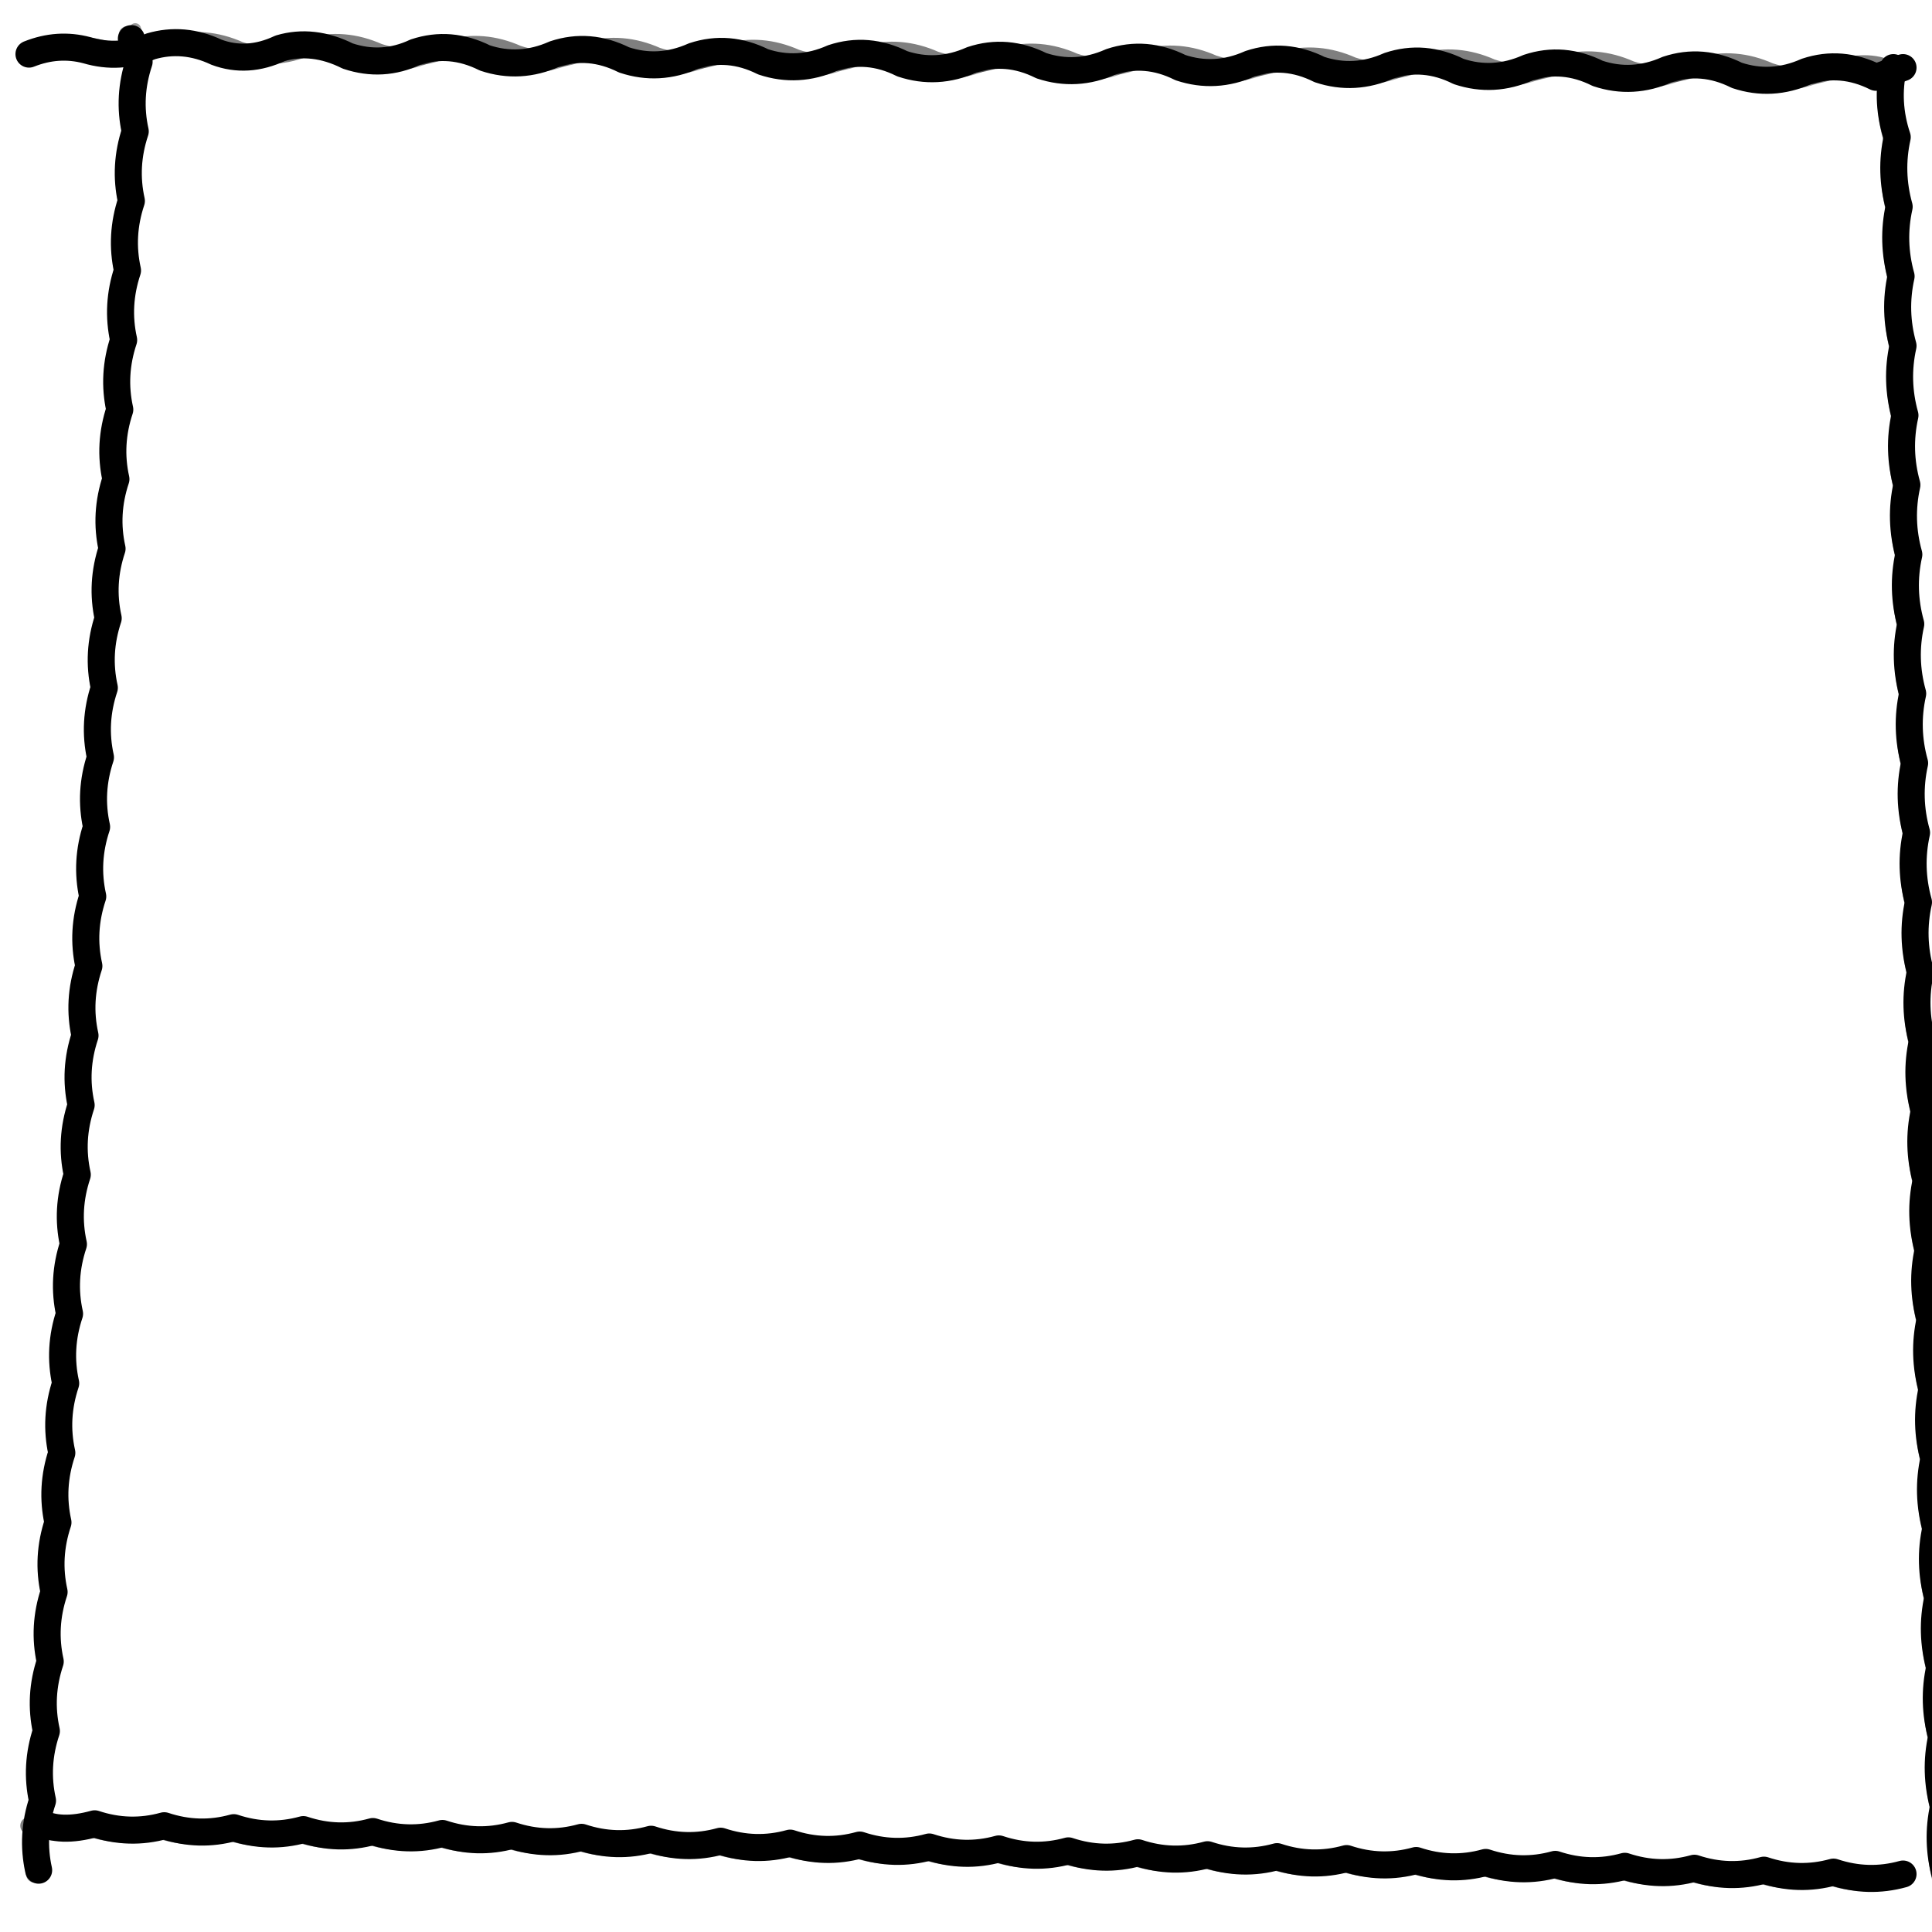
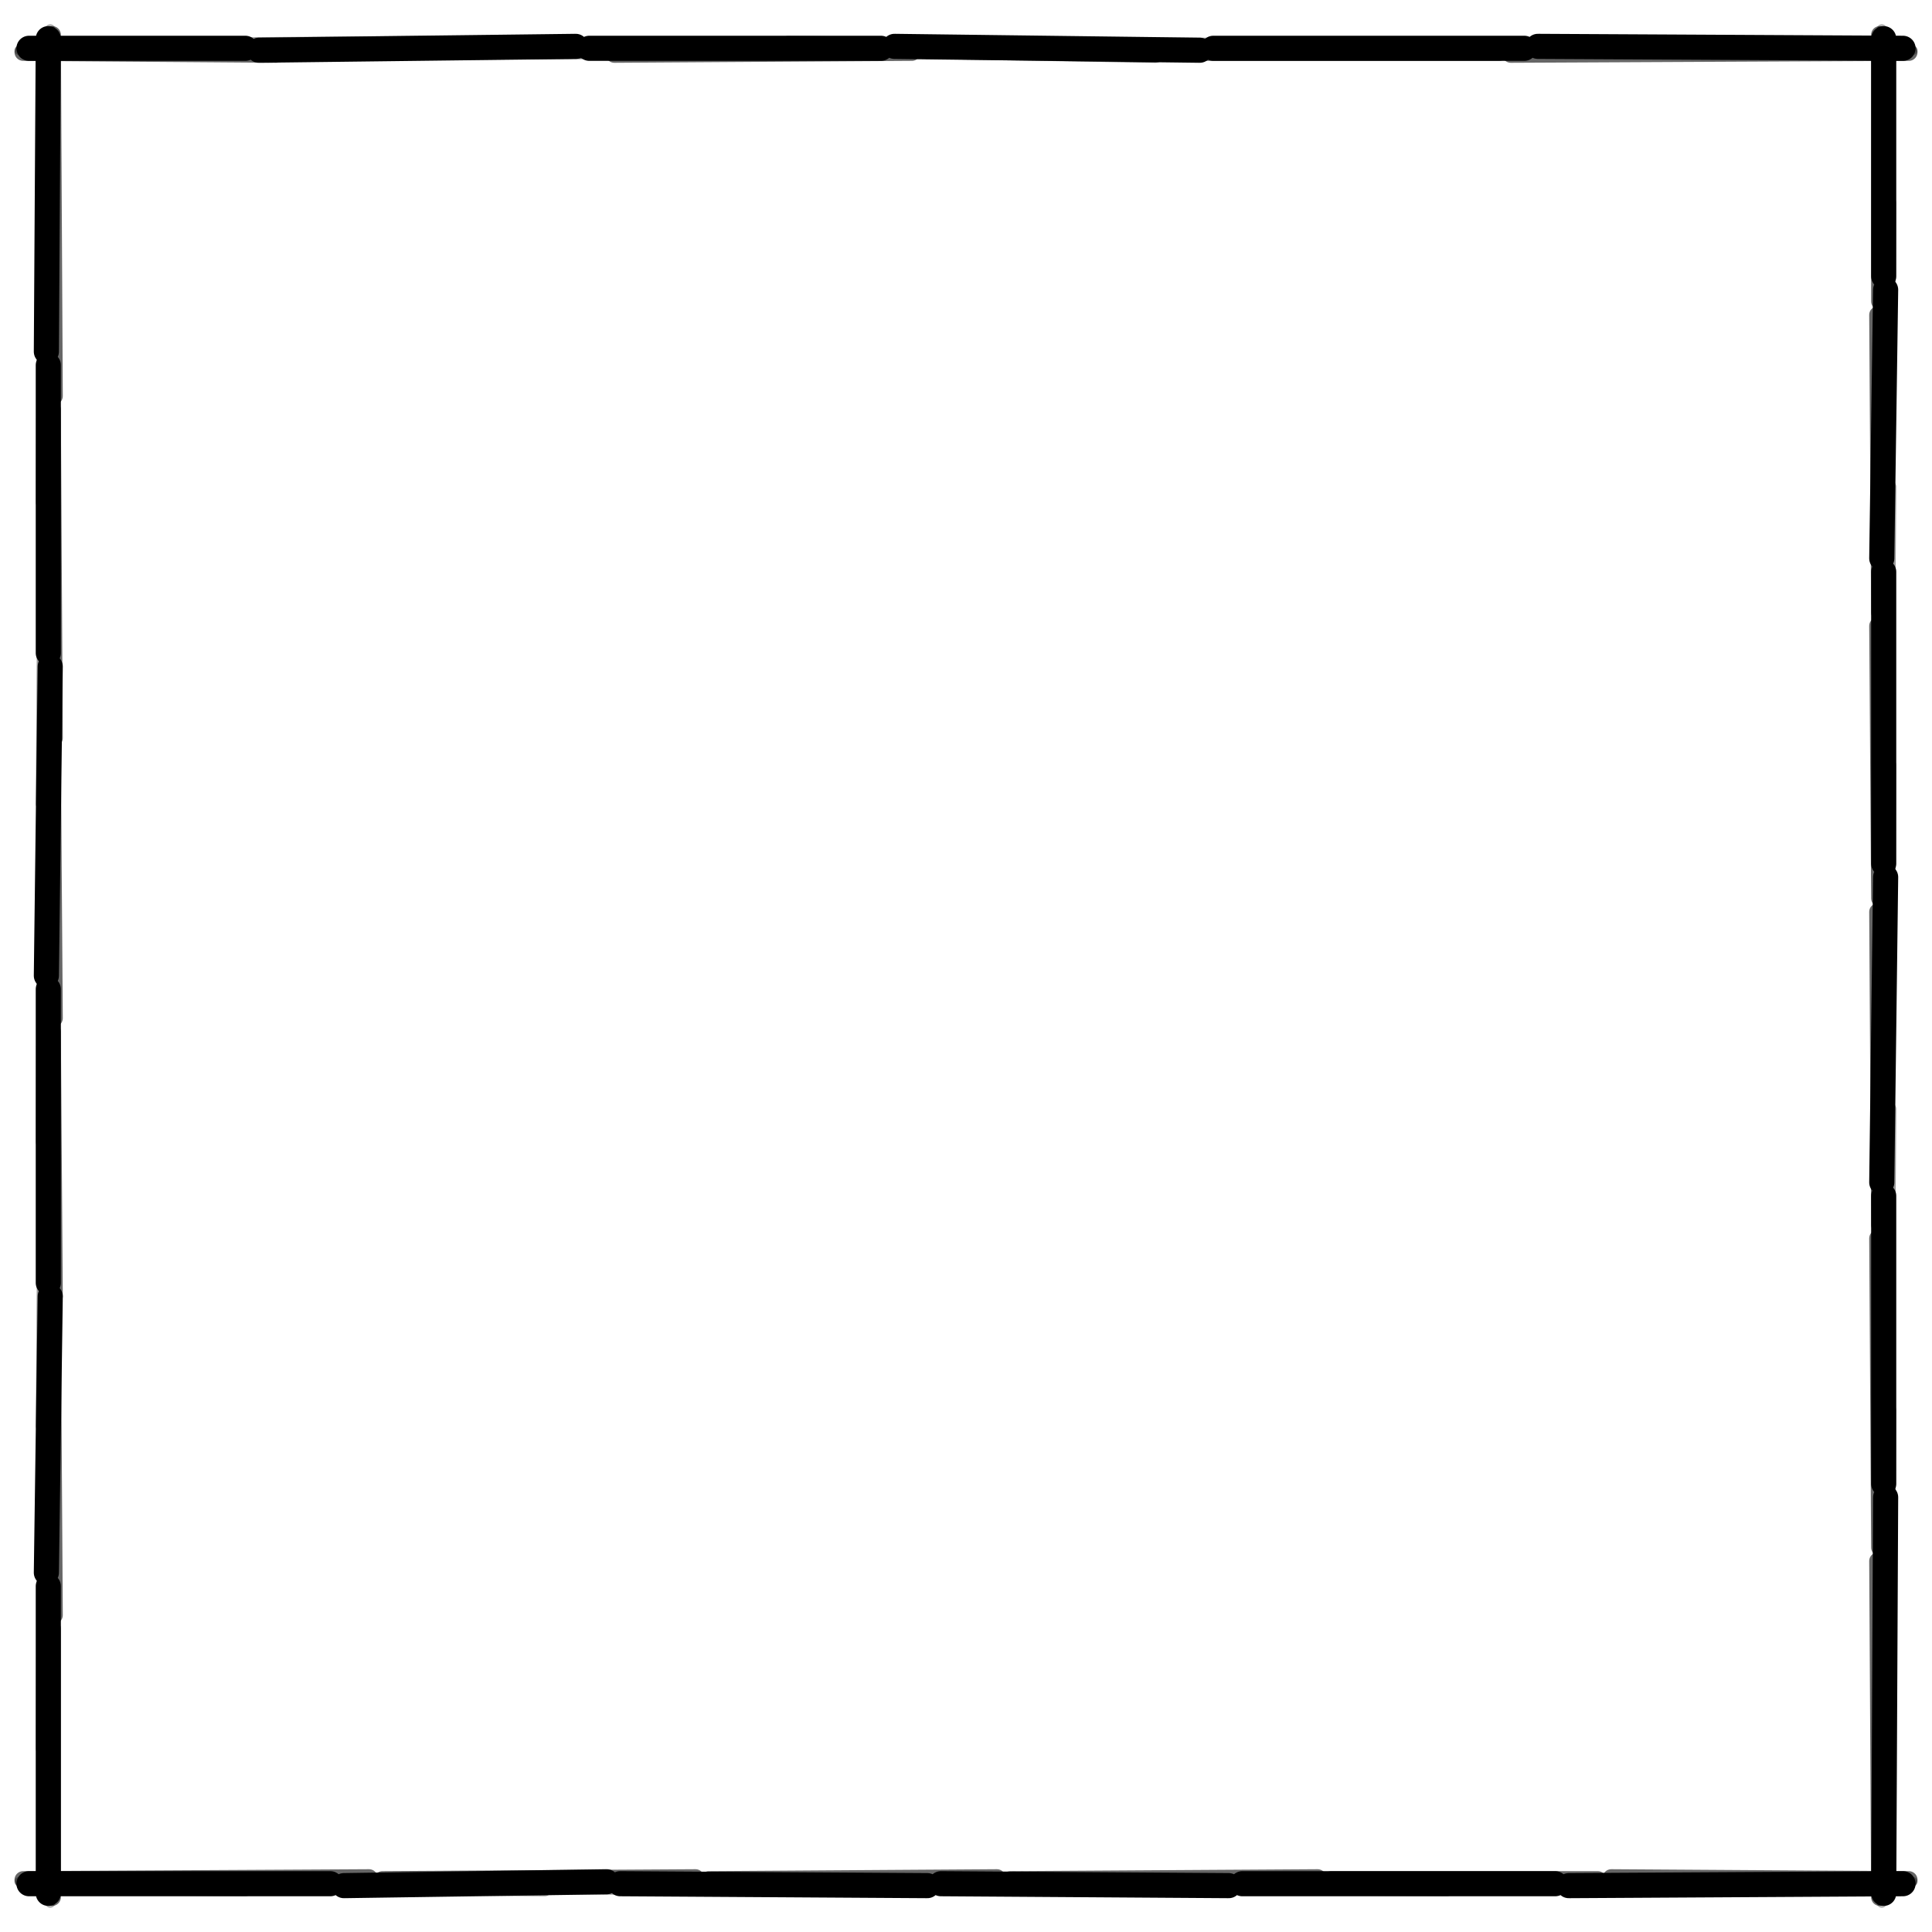
<svg xmlns="http://www.w3.org/2000/svg" width="1000" height="1000" viewBox="0 0 1000 1000" fill="none" preserveAspectRatio="none">
-   <path d="M 15 28 Q 30 22 45 26 Q 62 31 78 24 Q 95 19 112 27 Q 128 33 145 25 Q 162 20 180 29 Q 198 35 215 27 Q 233 21 251 30 Q 269 36 287 28 Q 305 22 323 31 Q 341 37 359 29 Q 377 23 395 32 Q 413 38 431 30 Q 449 24 467 33 Q 485 39 503 31 Q 521 25 539 34 Q 557 40 575 32 Q 593 26 611 35 Q 629 41 647 33 Q 665 27 683 36 Q 701 42 719 34 Q 737 28 755 37 Q 773 43 791 35 Q 809 29 827 38 Q 845 44 863 36 Q 881 30 899 39 Q 917 45 935 37 Q 953 31 971 40 L 985 35" stroke="black" stroke-width="14" fill="none" stroke-linecap="round" stroke-linejoin="round" />
-   <path d="M 18 26 Q 35 21 52 25 Q 70 30 88 23 Q 106 18 124 26 Q 142 32 160 24 Q 178 19 196 27 Q 214 33 232 25 Q 250 20 268 28 Q 286 34 304 26 Q 322 21 340 29 Q 358 35 376 27 Q 394 22 412 30 Q 430 36 448 28 Q 466 23 484 31 Q 502 37 520 29 Q 538 24 556 32 Q 574 38 592 30 Q 610 25 628 33 Q 646 39 664 31 Q 682 26 700 34 Q 718 40 736 32 Q 754 27 772 35 Q 790 41 808 33 Q 826 28 844 36 Q 862 42 880 34 Q 898 29 916 37 Q 934 43 952 35 Q 970 30 982 38" stroke="black" stroke-width="9" fill="none" opacity="0.5" stroke-linecap="round" />
-   <path d="M 12 30 Q 28 24 44 28 Q 61 33 79 26 Q 97 21 115 29 Q 133 35 151 27 Q 169 22 187 31 Q 205 37 223 29 Q 241 23 259 32 Q 277 38 295 30 Q 313 24 331 33 Q 349 39 367 31 Q 385 25 403 34 Q 421 40 439 32 Q 457 26 475 35 Q 493 41 511 33 Q 529 27 547 36 Q 565 42 583 34 Q 601 28 619 37 Q 637 43 655 35 Q 673 29 691 38 Q 709 44 727 36 Q 745 30 763 39 Q 781 45 799 37 Q 817 31 835 40 Q 853 46 871 38 Q 889 32 907 41 Q 925 47 943 39 Q 961 33 979 42" stroke="black" stroke-width="6" fill="none" opacity="0.4" stroke-linecap="round" />
-   <path d="M 980 35 Q 976 53 982 71 Q 978 89 983 107 Q 979 125 984 143 Q 980 161 985 179 Q 981 197 986 215 Q 982 233 987 251 Q 983 269 988 287 Q 984 305 989 323 Q 985 341 990 359 Q 986 377 991 395 Q 987 413 992 431 Q 988 449 993 467 Q 989 485 994 503 Q 990 521 995 539 Q 991 557 996 575 Q 992 593 997 611 Q 993 629 998 647 Q 994 665 999 683 Q 995 701 1000 719 Q 996 737 1001 755 Q 997 773 1002 791 Q 998 809 1003 827 Q 999 845 1004 863 Q 1000 881 1005 899 Q 1001 917 1006 935 Q 1002 953 1007 971" stroke="black" stroke-width="14" fill="none" stroke-linecap="round" stroke-linejoin="round" />
-   <path d="M 978 38 Q 974 56 980 74 Q 976 92 981 110 Q 977 128 982 146 Q 978 164 983 182 Q 979 200 984 218 Q 980 236 985 254 Q 981 272 986 290 Q 982 308 987 326 Q 983 344 988 362 Q 984 380 989 398 Q 985 416 990 434 Q 986 452 991 470 Q 987 488 992 506 Q 988 524 993 542 Q 989 560 994 578 Q 990 596 995 614 Q 991 632 996 650 Q 992 668 997 686 Q 993 704 998 722 Q 994 740 999 758 Q 995 776 1000 794 Q 996 812 1001 830 Q 997 848 1002 866 Q 998 884 1003 902 Q 999 920 1004 938 Q 1000 956 1005 974" stroke="black" stroke-width="9" fill="none" opacity="0.5" stroke-linecap="round" />
-   <path d="M 982 32 Q 978 50 984 68 Q 980 86 985 104 Q 981 122 986 140 Q 982 158 987 176 Q 983 194 988 212 Q 984 230 989 248 Q 985 266 990 284 Q 986 302 991 320 Q 987 338 992 356 Q 988 374 993 392 Q 989 410 994 428 Q 990 446 995 464 Q 991 482 996 500 Q 992 518 997 536 Q 993 554 998 572 Q 994 590 999 608 Q 995 626 1000 644 Q 996 662 1001 680 Q 997 698 1002 716 Q 998 734 1003 752 Q 999 770 1004 788 Q 1000 806 1005 824 Q 1001 842 1006 860 Q 1002 878 1007 896 Q 1003 914 1008 932 Q 1004 950 1009 968" stroke="black" stroke-width="6" fill="none" opacity="0.4" stroke-linecap="round" />
-   <path d="M 985 970 Q 967 975 949 969 Q 931 974 913 968 Q 895 973 877 967 Q 859 972 841 966 Q 823 971 805 965 Q 787 970 769 964 Q 751 969 733 963 Q 715 968 697 962 Q 679 967 661 961 Q 643 966 625 960 Q 607 965 589 959 Q 571 964 553 958 Q 535 963 517 957 Q 499 962 481 956 Q 463 961 445 955 Q 427 960 409 954 Q 391 959 373 953 Q 355 958 337 952 Q 319 957 301 951 Q 283 956 265 950 Q 247 955 229 949 Q 211 954 193 948 Q 175 953 157 947 Q 139 952 121 946 Q 103 951 85 945 Q 67 950 49 944 Q 31 949 20 943" stroke="black" stroke-width="14" fill="none" stroke-linecap="round" stroke-linejoin="round" />
-   <path d="M 982 972 Q 964 977 946 971 Q 928 976 910 970 Q 892 975 874 969 Q 856 974 838 968 Q 820 973 802 967 Q 784 972 766 966 Q 748 971 730 965 Q 712 970 694 964 Q 676 969 658 963 Q 640 968 622 962 Q 604 967 586 961 Q 568 966 550 960 Q 532 965 514 959 Q 496 964 478 958 Q 460 963 442 957 Q 424 962 406 956 Q 388 961 370 955 Q 352 960 334 954 Q 316 959 298 953 Q 280 958 262 952 Q 244 957 226 951 Q 208 956 190 950 Q 172 955 154 949 Q 136 954 118 948 Q 100 953 82 947 Q 64 952 46 946 Q 28 951 15 945" stroke="black" stroke-width="9" fill="none" opacity="0.5" stroke-linecap="round" />
-   <path d="M 988 968 Q 970 973 952 967 Q 934 972 916 966 Q 898 971 880 965 Q 862 970 844 964 Q 826 969 808 963 Q 790 968 772 962 Q 754 967 736 961 Q 718 966 700 960 Q 682 965 664 959 Q 646 964 628 958 Q 610 963 592 957 Q 574 962 556 956 Q 538 961 520 955 Q 502 960 484 954 Q 466 959 448 953 Q 430 958 412 952 Q 394 957 376 951 Q 358 956 340 950 Q 322 955 304 949 Q 286 954 268 948 Q 250 953 232 947 Q 214 952 196 946 Q 178 951 160 945 Q 142 950 124 944 Q 106 949 88 943 Q 70 948 52 942 Q 34 947 18 941" stroke="black" stroke-width="6" fill="none" opacity="0.4" stroke-linecap="round" />
-   <path d="M 20 968 Q 16 950 22 932 Q 18 914 24 896 Q 20 878 26 860 Q 22 842 28 824 Q 24 806 30 788 Q 26 770 32 752 Q 28 734 34 716 Q 30 698 36 680 Q 32 662 38 644 Q 34 626 40 608 Q 36 590 42 572 Q 38 554 44 536 Q 40 518 46 500 Q 42 482 48 464 Q 44 446 50 428 Q 46 410 52 392 Q 48 374 54 356 Q 50 338 56 320 Q 52 302 58 284 Q 54 266 60 248 Q 56 230 62 212 Q 58 194 64 176 Q 60 158 66 140 Q 62 122 68 104 Q 64 86 70 68 Q 66 50 72 32 L 68 20" stroke="black" stroke-width="14" fill="none" stroke-linecap="round" stroke-linejoin="round" />
-   <path d="M 18 970 Q 14 952 20 934 Q 16 916 22 898 Q 18 880 24 862 Q 20 844 26 826 Q 22 808 28 790 Q 24 772 30 754 Q 26 736 32 718 Q 28 700 34 682 Q 30 664 36 646 Q 32 628 38 610 Q 34 592 40 574 Q 36 556 42 538 Q 38 520 44 502 Q 40 484 46 466 Q 42 448 48 430 Q 44 412 50 394 Q 46 376 52 358 Q 48 340 54 322 Q 50 304 56 286 Q 52 268 58 250 Q 54 232 60 214 Q 56 196 62 178 Q 58 160 64 142 Q 60 124 66 106 Q 62 88 68 70 Q 64 52 70 34 L 66 18" stroke="black" stroke-width="9" fill="none" opacity="0.5" stroke-linecap="round" />
-   <path d="M 22 966 Q 18 948 24 930 Q 20 912 26 894 Q 22 876 28 858 Q 24 840 30 822 Q 26 804 32 786 Q 28 768 34 750 Q 30 732 36 714 Q 32 696 38 678 Q 34 660 40 642 Q 36 624 42 606 Q 38 588 44 570 Q 40 552 46 534 Q 42 516 48 498 Q 44 480 50 462 Q 46 444 52 426 Q 48 408 54 390 Q 50 372 56 354 Q 52 336 58 318 Q 54 300 60 282 Q 56 264 62 246 Q 58 228 64 210 Q 60 192 66 174 Q 62 156 68 138 Q 64 120 70 102 Q 66 84 72 66 Q 68 48 74 30 L 70 15" stroke="black" stroke-width="6" fill="none" opacity="0.4" stroke-linecap="round" />
+   <path d="M 15 25 L 127 25 M 134 26 L 298 24 M 305 25 L 456 25 M 463 24 L 621 26 M 628 25 L 789 25 M 796 24 L 985 25" stroke="black" stroke-width="13" fill="none" stroke-linecap="round" />
+   <path d="M 12 27 L 143 28 M 149 27 L 312 26 M 318 28 L 472 27 M 479 26 L 598 28 M 605 27 L 776 27 M 782 28 L 988 27" stroke="black" stroke-width="9" fill="none" opacity="0.6" stroke-linecap="round" />
+   <path d="M 18 23 L 89 24 M 96 23 L 234 22 M 241 24 L 401 23 M 408 22 L 556 24 M 563 23 L 712 23 M 719 24 L 876 22 M 883 23 L 982 23" stroke="black" stroke-width="7" fill="none" opacity="0.4" stroke-linecap="round" />
+   <path d="M 10 26 L 176 25 M 183 26 L 367 26 M 374 25 L 523 26 M 530 25 L 689 26 M 696 25 L 843 26 M 850 25 L 990 26" stroke="black" stroke-width="5" fill="none" opacity="0.3" stroke-linecap="round" />
+   <path d="M 975 20 L 975 143 M 976 150 L 974 289 M 975 296 L 975 447 M 976 454 L 974 612 M 975 619 L 975 768 M 976 775 L 975 980" stroke="black" stroke-width="13" fill="none" stroke-linecap="round" />
+   <path d="M 973 18 L 973 156 M 972 163 L 973 317 M 972 324 L 973 465 M 972 472 L 973 634 M 972 641 L 973 801 M 972 808 L 973 982" stroke="black" stroke-width="9" fill="none" opacity="0.6" stroke-linecap="round" />
+   <path d="M 977 22 L 977 98 M 978 105 L 977 245 M 978 252 L 977 389 M 978 396 L 977 567 M 978 574 L 977 723 M 978 730 L 977 887 M 978 894 L 977 978" stroke="black" stroke-width="7" fill="none" opacity="0.4" stroke-linecap="round" />
+   <path d="M 974 15 L 974 189 M 975 196 L 974 356 M 975 363 L 974 534 M 975 541 L 974 678 M 975 685 L 974 834 M 975 841 L 974 985" stroke="black" stroke-width="5" fill="none" opacity="0.3" stroke-linecap="round" />
+   <path d="M 985 975 L 812 976 M 805 975 L 643 975 M 636 976 L 487 975 M 480 976 L 321 975 M 314 974 L 178 976 M 171 975 L 15 975" stroke="black" stroke-width="13" fill="none" stroke-linecap="round" />
+   <path d="M 988 973 L 834 972 M 827 973 L 689 973 M 682 972 L 523 973 M 516 972 L 367 973 M 360 972 L 198 973 M 191 972 L 12 973" stroke="black" stroke-width="9" fill="none" opacity="0.6" stroke-linecap="round" />
+   <path d="M 982 977 L 901 978 M 894 977 L 756 977 M 749 978 L 612 977 M 605 978 L 445 977 M 438 978 L 289 977 M 282 978 L 134 977 M 127 978 L 18 977" stroke="black" stroke-width="7" fill="none" opacity="0.4" stroke-linecap="round" />
+   <path d="M 990 974 L 823 975 M 816 974 L 667 974 M 660 975 L 498 974 M 491 975 L 356 974 M 349 975 L 201 974 M 194 975 L 10 974" stroke="black" stroke-width="5" fill="none" opacity="0.3" stroke-linecap="round" />
+   <path d="M 25 980 L 25 821 M 24 814 L 26 671 M 25 664 L 25 512 M 24 505 L 26 345 M 25 338 L 25 189 M 24 182 L 25 20" stroke="black" stroke-width="13" fill="none" stroke-linecap="round" />
+   <path d="M 27 982 L 27 843 M 28 836 L 27 678 M 28 671 L 27 534 M 28 527 L 27 389 M 28 382 L 27 212 M 28 205 L 27 18" stroke="black" stroke-width="9" fill="none" opacity="0.6" stroke-linecap="round" />
+   <path d="M 23 978 L 23 912 M 22 905 L 23 745 M 22 738 L 23 598 M 22 591 L 23 423 M 22 416 L 23 267 M 22 260 L 23 112 M 22 105 L 23 22" stroke="black" stroke-width="7" fill="none" opacity="0.4" stroke-linecap="round" />
+   <path d="M 26 985 L 26 856 M 27 849 L 26 701 M 27 694 L 26 545 M 27 538 L 26 378 M 27 371 L 26 234 M 27 227 L 26 15" stroke="black" stroke-width="5" fill="none" opacity="0.3" stroke-linecap="round" />
</svg>
